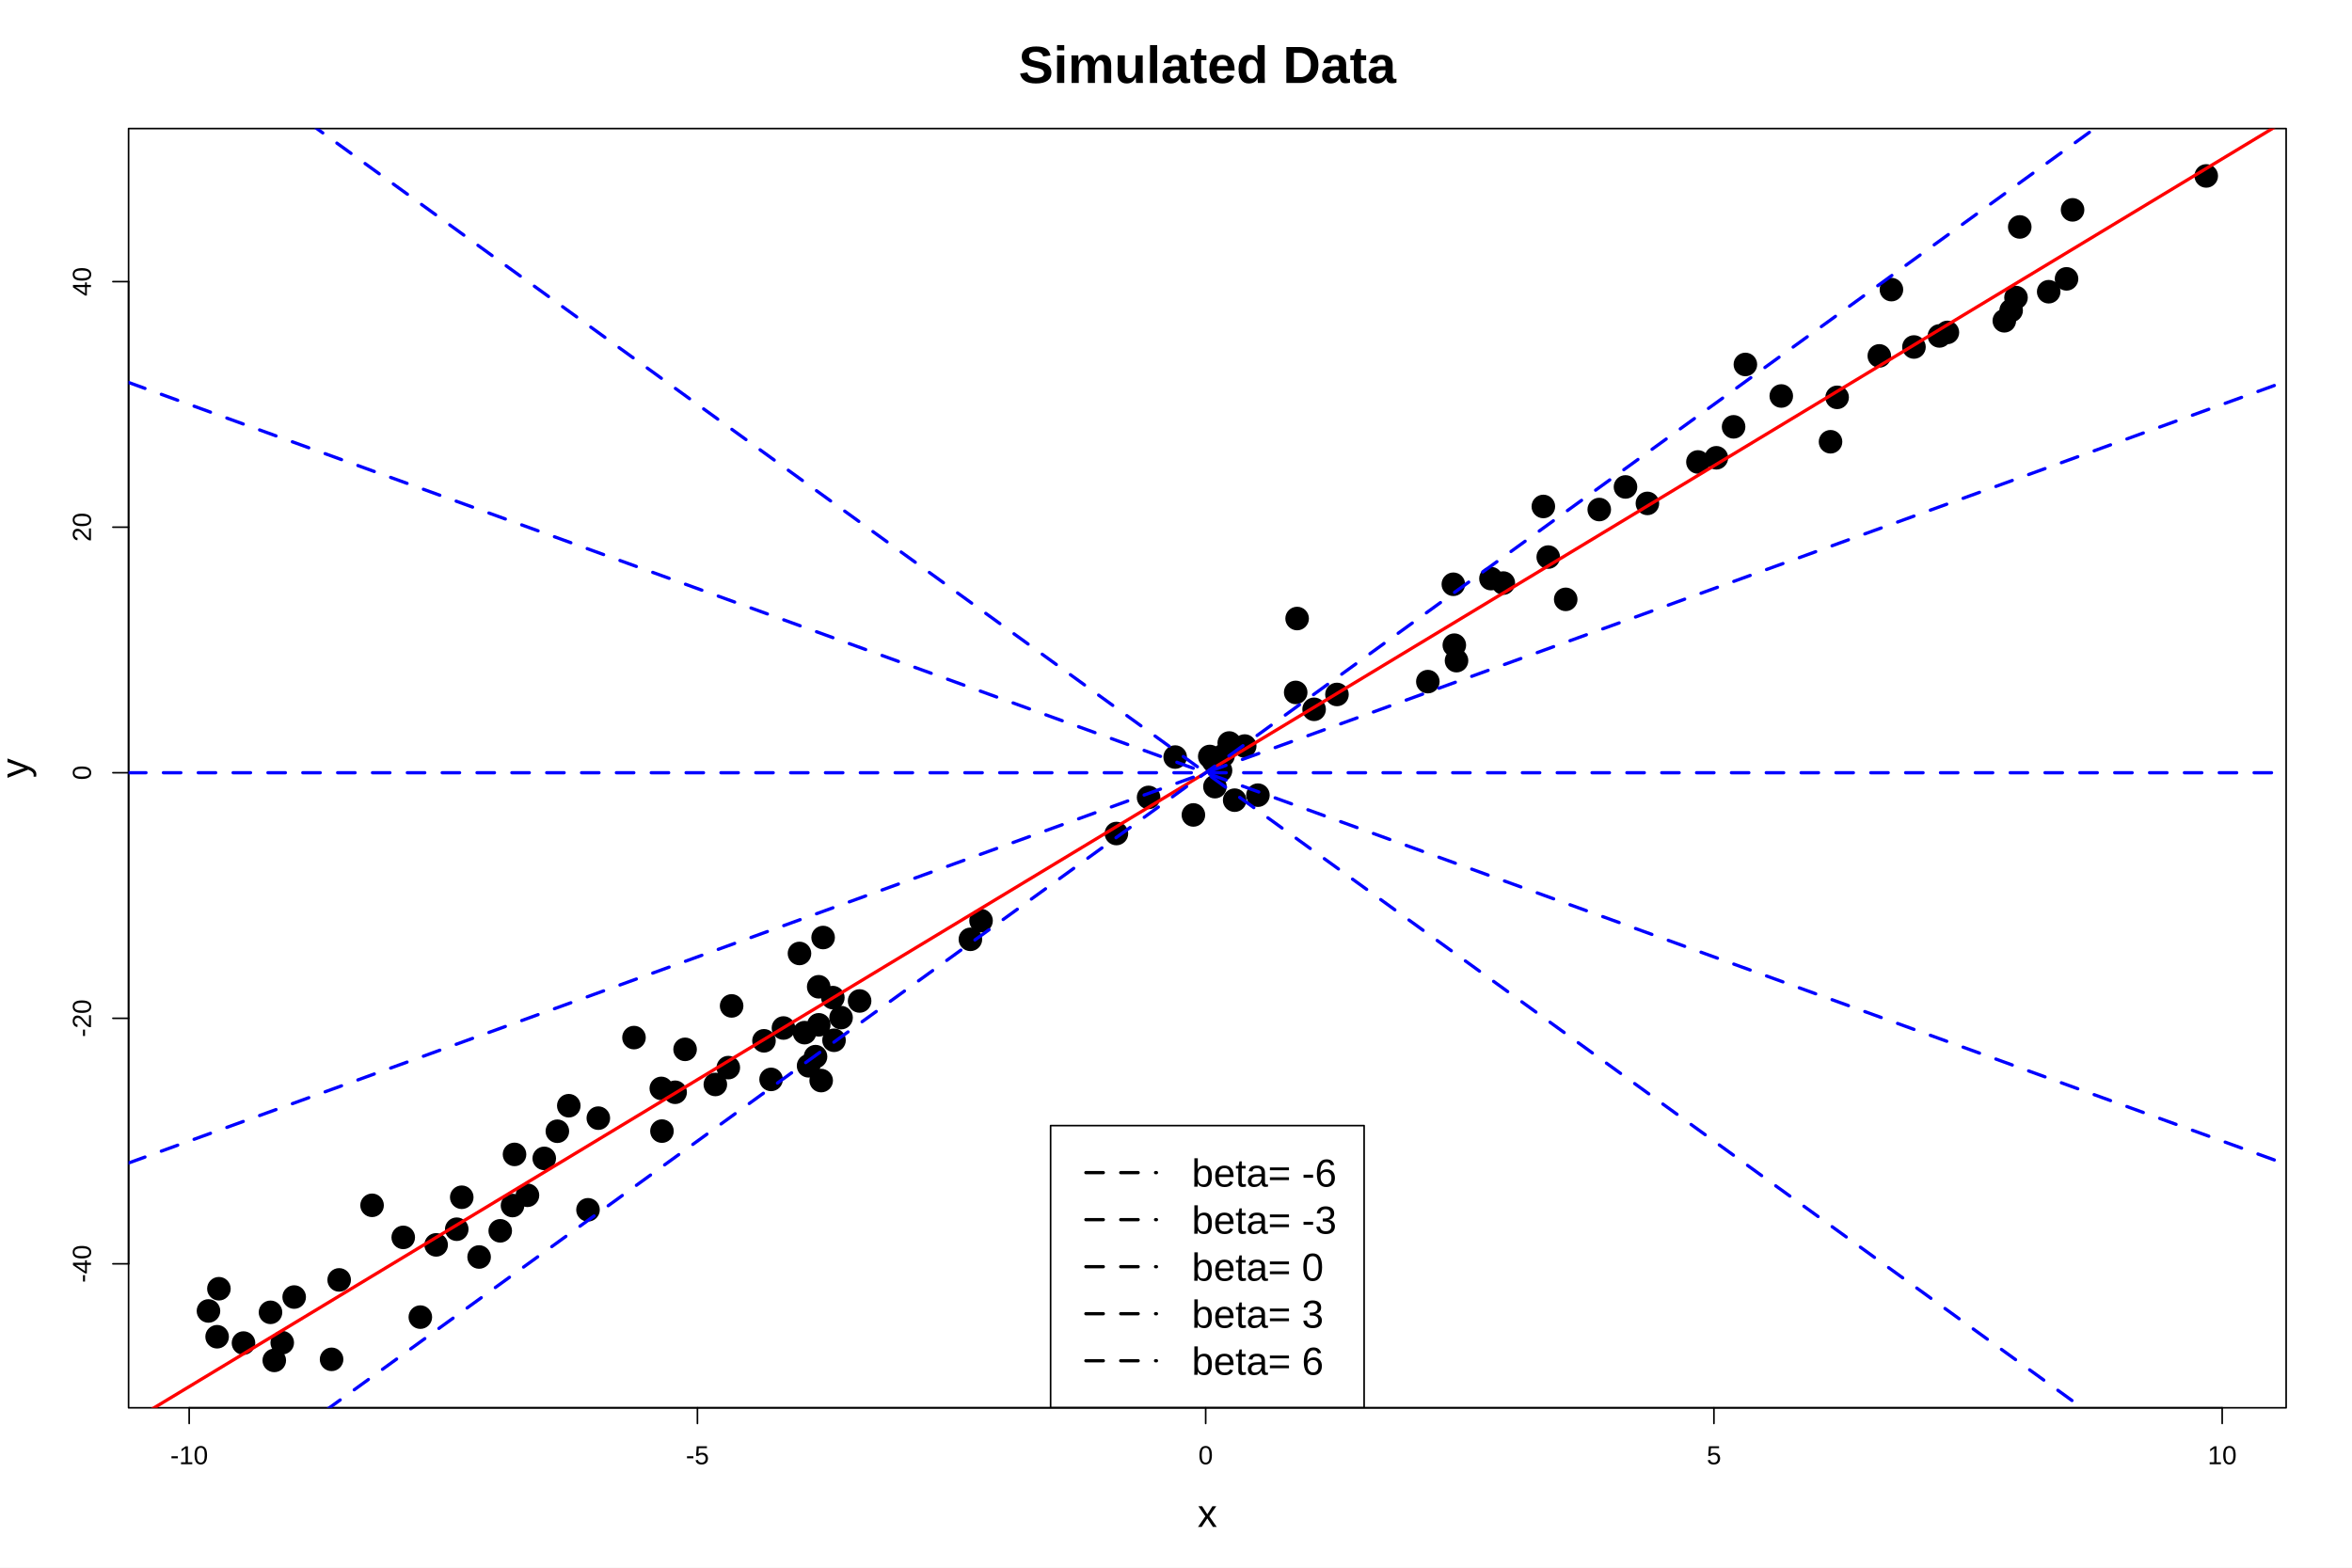
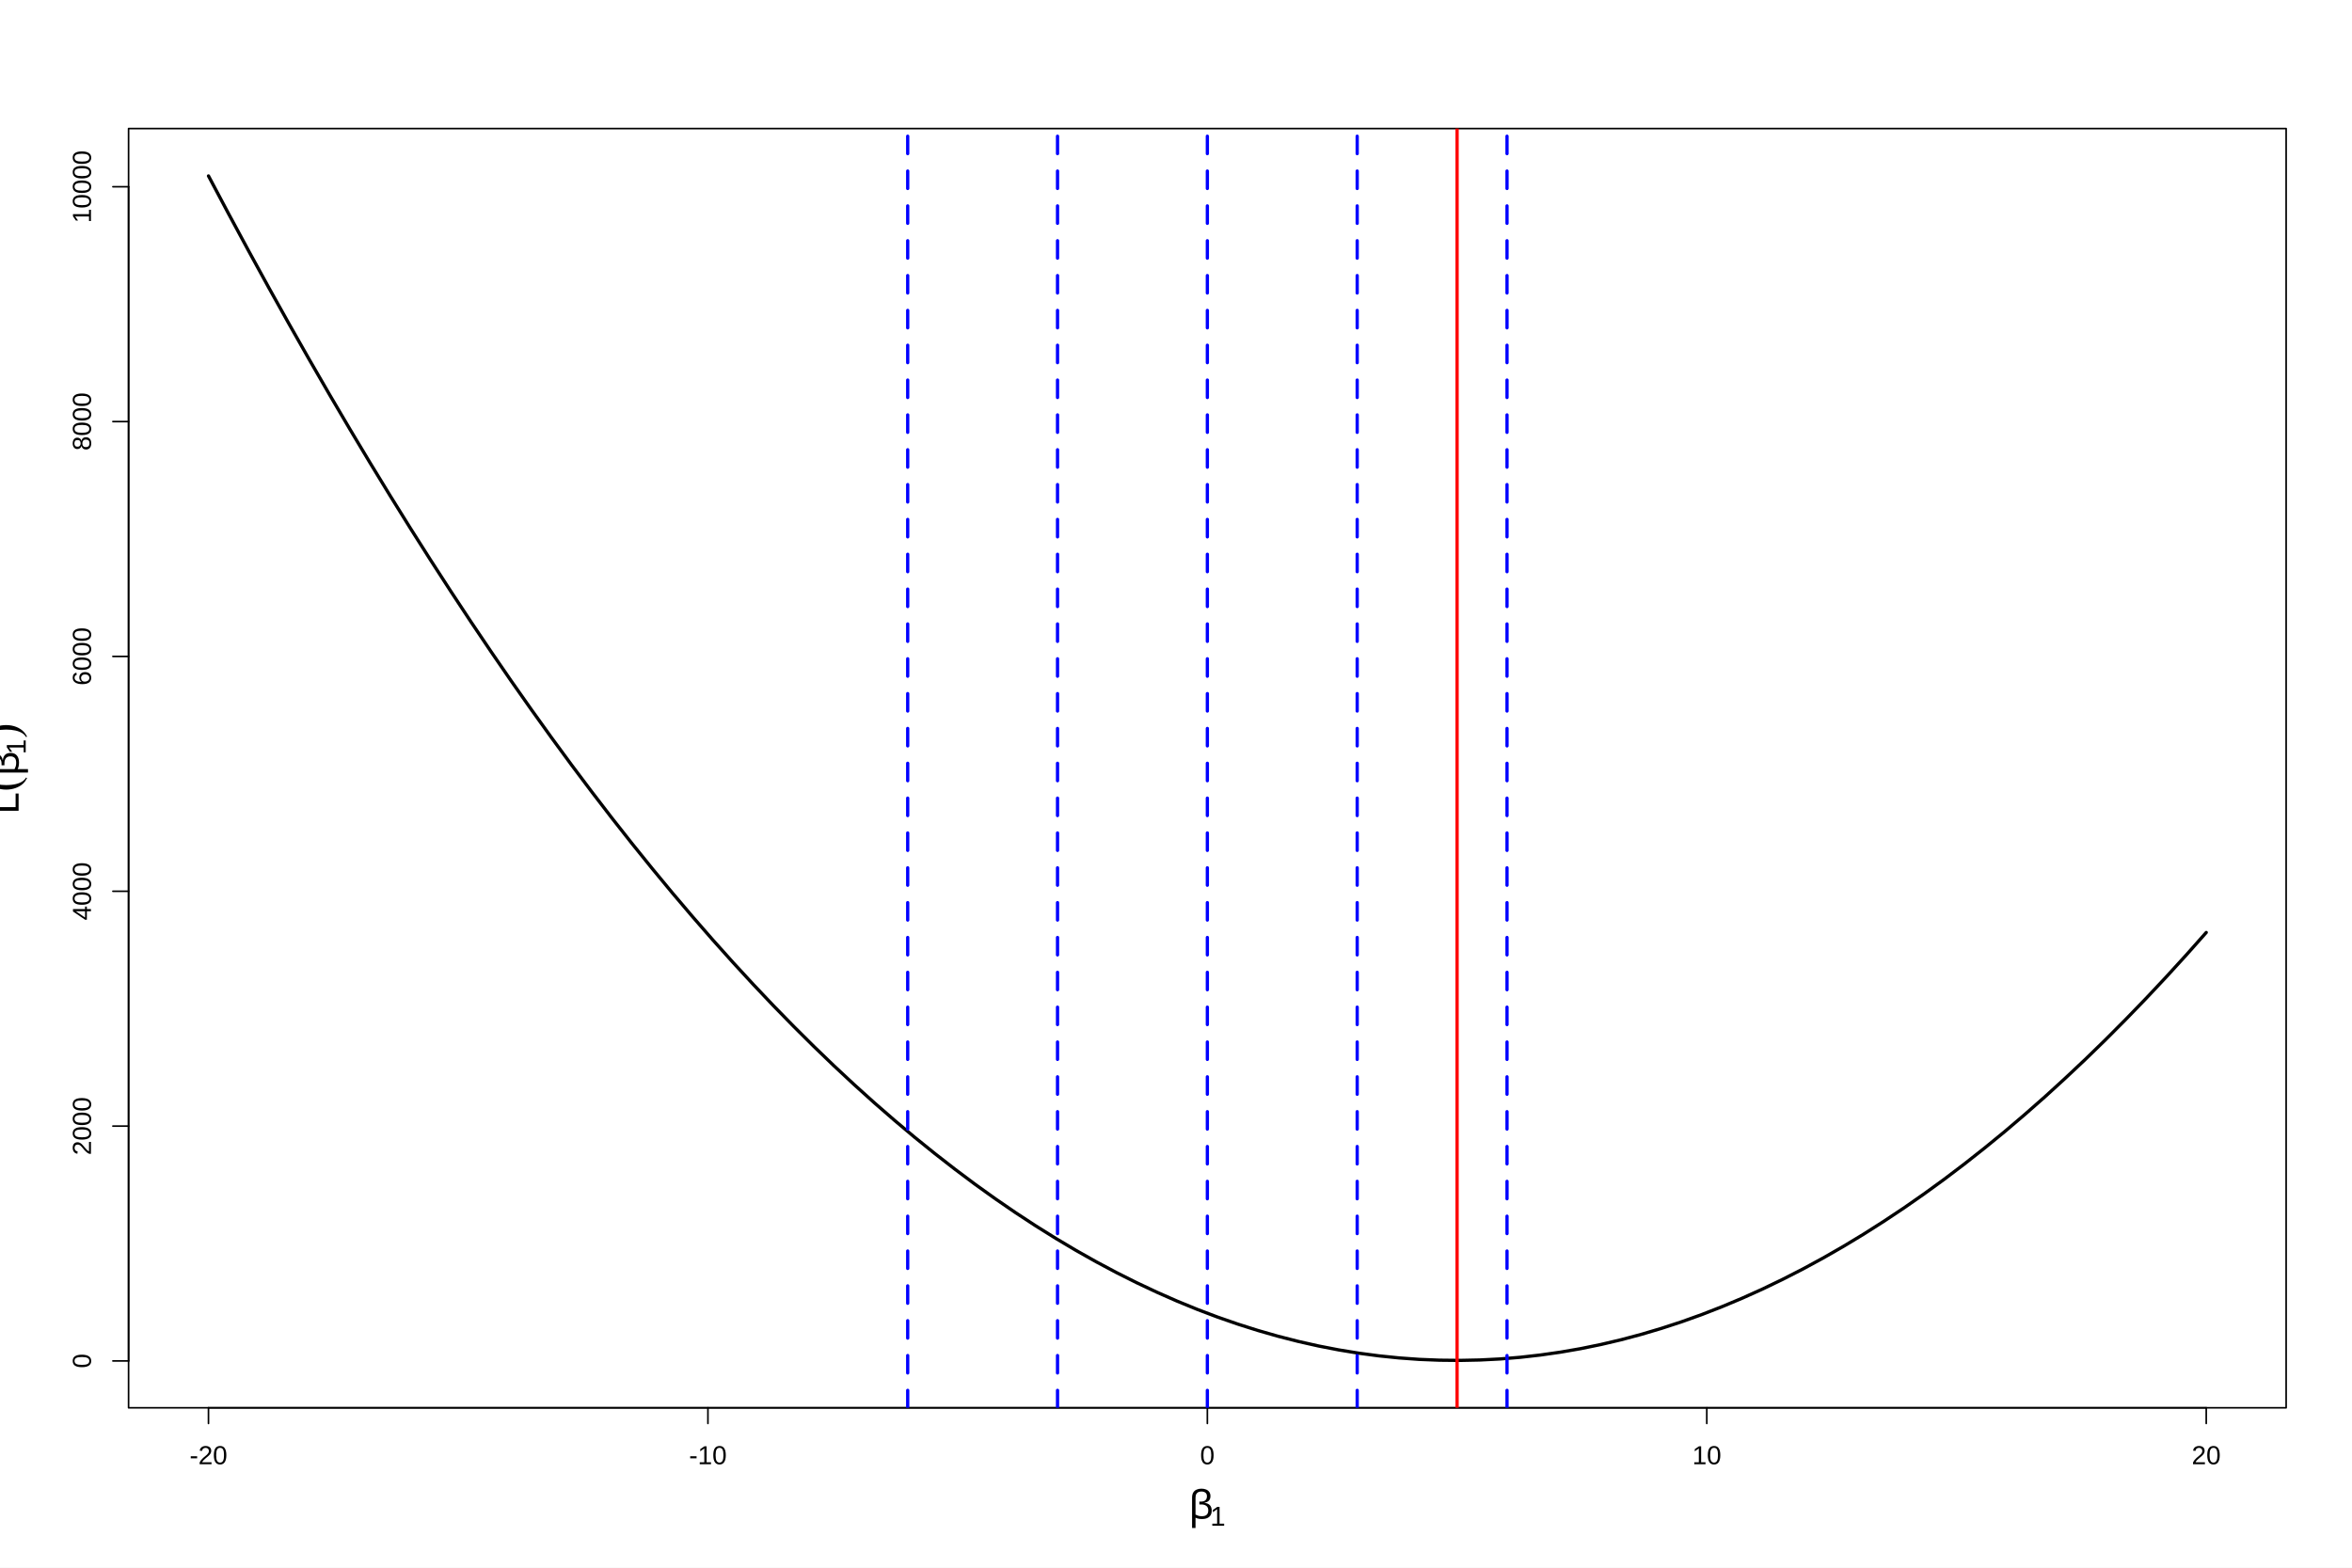
<svg xmlns="http://www.w3.org/2000/svg" viewBox="0 0 1080.00 720.00">
  <defs>
    <style type="text/css">
    line, polyline, path, rect, circle {
      fill: none;
      stroke: #000000;
      stroke-linecap: round;
      stroke-linejoin: round;
      stroke-miterlimit: 10.00;
    }
  </style>
  </defs>
  <rect width="100%" height="100%" style="stroke: none; fill: #FFFFFF;" />
  <defs>
    <clipPath id="cpNTkuMDR8MTA0OS43Nnw2NDYuNTZ8NTkuMDQ=">
      <rect x="59.04" y="59.04" width="990.72" height="587.52" />
    </clipPath>
  </defs>
-   <circle cx="193.01" cy="604.92" r="3.78pt" style="stroke-width: 0.75; fill: #000000;" clip-path="url(#cpNTkuMDR8MTA0OS43Nnw2NDYuNTZ8NTkuMDQ=)" />
-   <circle cx="667.80" cy="296.31" r="3.78pt" style="stroke-width: 0.75; fill: #000000;" clip-path="url(#cpNTkuMDR8MTA0OS43Nnw2NDYuNTZ8NTkuMDQ=)" />
-   <circle cx="655.64" cy="313.05" r="3.78pt" style="stroke-width: 0.75; fill: #000000;" clip-path="url(#cpNTkuMDR8MTA0OS43Nnw2NDYuNTZ8NTkuMDQ=)" />
-   <circle cx="668.81" cy="303.42" r="3.78pt" style="stroke-width: 0.75; fill: #000000;" clip-path="url(#cpNTkuMDR8MTA0OS43Nnw2NDYuNTZ8NTkuMDQ=)" />
-   <circle cx="890.56" cy="154.28" r="3.78pt" style="stroke-width: 0.75; fill: #000000;" clip-path="url(#cpNTkuMDR8MTA0OS43Nnw2NDYuNTZ8NTkuMDQ=)" />
-   <circle cx="684.62" cy="265.74" r="3.78pt" style="stroke-width: 0.75; fill: #000000;" clip-path="url(#cpNTkuMDR8MTA0OS43Nnw2NDYuNTZ8NTkuMDQ=)" />
-   <circle cx="95.73" cy="602.09" r="3.78pt" style="stroke-width: 0.75; fill: #000000;" clip-path="url(#cpNTkuMDR8MTA0OS43Nnw2NDYuNTZ8NTkuMDQ=)" />
-   <circle cx="303.96" cy="519.49" r="3.78pt" style="stroke-width: 0.75; fill: #000000;" clip-path="url(#cpNTkuMDR8MTA0OS43Nnw2NDYuNTZ8NTkuMDQ=)" />
-   <circle cx="708.68" cy="232.61" r="3.78pt" style="stroke-width: 0.75; fill: #000000;" clip-path="url(#cpNTkuMDR8MTA0OS43Nnw2NDYuNTZ8NTkuMDQ=)" />
-   <circle cx="566.94" cy="367.50" r="3.78pt" style="stroke-width: 0.75; fill: #000000;" clip-path="url(#cpNTkuMDR8MTA0OS43Nnw2NDYuNTZ8NTkuMDQ=)" />
-   <circle cx="734.35" cy="234.02" r="3.78pt" style="stroke-width: 0.75; fill: #000000;" clip-path="url(#cpNTkuMDR8MTA0OS43Nnw2NDYuNTZ8NTkuMDQ=)" />
-   <circle cx="595.62" cy="284.08" r="3.78pt" style="stroke-width: 0.75; fill: #000000;" clip-path="url(#cpNTkuMDR8MTA0OS43Nnw2NDYuNTZ8NTkuMDQ=)" />
-   <circle cx="350.81" cy="478.02" r="3.78pt" style="stroke-width: 0.75; fill: #000000;" clip-path="url(#cpNTkuMDR8MTA0OS43Nnw2NDYuNTZ8NTkuMDQ=)" />
-   <circle cx="948.92" cy="128.07" r="3.78pt" style="stroke-width: 0.75; fill: #000000;" clip-path="url(#cpNTkuMDR8MTA0OS43Nnw2NDYuNTZ8NTkuMDQ=)" />
-   <circle cx="359.75" cy="472.14" r="3.78pt" style="stroke-width: 0.75; fill: #000000;" clip-path="url(#cpNTkuMDR8MTA0OS43Nnw2NDYuNTZ8NTkuMDQ=)" />
-   <circle cx="868.51" cy="133.01" r="3.78pt" style="stroke-width: 0.75; fill: #000000;" clip-path="url(#cpNTkuMDR8MTA0OS43Nnw2NDYuNTZ8NTkuMDQ=)" />
-   <circle cx="354.07" cy="495.74" r="3.78pt" style="stroke-width: 0.75; fill: #000000;" clip-path="url(#cpNTkuMDR8MTA0OS43Nnw2NDYuNTZ8NTkuMDQ=)" />
-   <circle cx="335.95" cy="461.99" r="3.78pt" style="stroke-width: 0.75; fill: #000000;" clip-path="url(#cpNTkuMDR8MTA0OS43Nnw2NDYuNTZ8NTkuMDQ=)" />
-   <circle cx="261.18" cy="507.83" r="3.78pt" style="stroke-width: 0.75; fill: #000000;" clip-path="url(#cpNTkuMDR8MTA0OS43Nnw2NDYuNTZ8NTkuMDQ=)" />
-   <circle cx="303.66" cy="499.88" r="3.78pt" style="stroke-width: 0.75; fill: #000000;" clip-path="url(#cpNTkuMDR8MTA0OS43Nnw2NDYuNTZ8NTkuMDQ=)" />
-   <circle cx="382.43" cy="458.18" r="3.78pt" style="stroke-width: 0.75; fill: #000000;" clip-path="url(#cpNTkuMDR8MTA0OS43Nnw2NDYuNTZ8NTkuMDQ=)" />
-   <circle cx="369.44" cy="474.27" r="3.78pt" style="stroke-width: 0.75; fill: #000000;" clip-path="url(#cpNTkuMDR8MTA0OS43Nnw2NDYuNTZ8NTkuMDQ=)" />
-   <circle cx="235.34" cy="553.68" r="3.78pt" style="stroke-width: 0.75; fill: #000000;" clip-path="url(#cpNTkuMDR8MTA0OS43Nnw2NDYuNTZ8NTkuMDQ=)" />
-   <circle cx="124.21" cy="602.72" r="3.78pt" style="stroke-width: 0.75; fill: #000000;" clip-path="url(#cpNTkuMDR8MTA0OS43Nnw2NDYuNTZ8NTkuMDQ=)" />
-   <circle cx="291.12" cy="476.54" r="3.78pt" style="stroke-width: 0.75; fill: #000000;" clip-path="url(#cpNTkuMDR8MTA0OS43Nnw2NDYuNTZ8NTkuMDQ=)" />
-   <circle cx="843.58" cy="182.49" r="3.78pt" style="stroke-width: 0.75; fill: #000000;" clip-path="url(#cpNTkuMDR8MTA0OS43Nnw2NDYuNTZ8NTkuMDQ=)" />
-   <circle cx="577.62" cy="365.20" r="3.78pt" style="stroke-width: 0.75; fill: #000000;" clip-path="url(#cpNTkuMDR8MTA0OS43Nnw2NDYuNTZ8NTkuMDQ=)" />
-   <circle cx="940.73" cy="133.98" r="3.78pt" style="stroke-width: 0.75; fill: #000000;" clip-path="url(#cpNTkuMDR8MTA0OS43Nnw2NDYuNTZ8NTkuMDQ=)" />
-   <circle cx="862.95" cy="163.45" r="3.78pt" style="stroke-width: 0.75; fill: #000000;" clip-path="url(#cpNTkuMDR8MTA0OS43Nnw2NDYuNTZ8NTkuMDQ=)" />
-   <circle cx="129.60" cy="616.67" r="3.78pt" style="stroke-width: 0.75; fill: #000000;" clip-path="url(#cpNTkuMDR8MTA0OS43Nnw2NDYuNTZ8NTkuMDQ=)" />
-   <circle cx="512.64" cy="382.82" r="3.78pt" style="stroke-width: 0.75; fill: #000000;" clip-path="url(#cpNTkuMDR8MTA0OS43Nnw2NDYuNTZ8NTkuMDQ=)" />
-   <circle cx="334.43" cy="490.33" r="3.78pt" style="stroke-width: 0.75; fill: #000000;" clip-path="url(#cpNTkuMDR8MTA0OS43Nnw2NDYuNTZ8NTkuMDQ=)" />
-   <circle cx="371.29" cy="489.50" r="3.78pt" style="stroke-width: 0.75; fill: #000000;" clip-path="url(#cpNTkuMDR8MTA0OS43Nnw2NDYuNTZ8NTkuMDQ=)" />
-   <circle cx="560.45" cy="353.87" r="3.78pt" style="stroke-width: 0.75; fill: #000000;" clip-path="url(#cpNTkuMDR8MTA0OS43Nnw2NDYuNTZ8NTkuMDQ=)" />
-   <circle cx="255.93" cy="519.55" r="3.78pt" style="stroke-width: 0.75; fill: #000000;" clip-path="url(#cpNTkuMDR8MTA0OS43Nnw2NDYuNTZ8NTkuMDQ=)" />
-   <circle cx="796.04" cy="196.03" r="3.78pt" style="stroke-width: 0.75; fill: #000000;" clip-path="url(#cpNTkuMDR8MTA0OS43Nnw2NDYuNTZ8NTkuMDQ=)" />
-   <circle cx="274.74" cy="513.54" r="3.78pt" style="stroke-width: 0.75; fill: #000000;" clip-path="url(#cpNTkuMDR8MTA0OS43Nnw2NDYuNTZ8NTkuMDQ=)" />
-   <circle cx="328.47" cy="498.07" r="3.78pt" style="stroke-width: 0.75; fill: #000000;" clip-path="url(#cpNTkuMDR8MTA0OS43Nnw2NDYuNTZ8NTkuMDQ=)" />
-   <circle cx="1013.07" cy="80.80" r="3.78pt" style="stroke-width: 0.75; fill: #000000;" clip-path="url(#cpNTkuMDR8MTA0OS43Nnw2NDYuNTZ8NTkuMDQ=)" />
-   <circle cx="840.55" cy="202.89" r="3.78pt" style="stroke-width: 0.75; fill: #000000;" clip-path="url(#cpNTkuMDR8MTA0OS43Nnw2NDYuNTZ8NTkuMDQ=)" />
-   <circle cx="603.42" cy="325.77" r="3.78pt" style="stroke-width: 0.75; fill: #000000;" clip-path="url(#cpNTkuMDR8MTA0OS43Nnw2NDYuNTZ8NTkuMDQ=)" />
-   <circle cx="690.31" cy="267.79" r="3.78pt" style="stroke-width: 0.75; fill: #000000;" clip-path="url(#cpNTkuMDR8MTA0OS43Nnw2NDYuNTZ8NTkuMDQ=)" />
-   <circle cx="377.96" cy="430.58" r="3.78pt" style="stroke-width: 0.75; fill: #000000;" clip-path="url(#cpNTkuMDR8MTA0OS43Nnw2NDYuNTZ8NTkuMDQ=)" />
-   <circle cx="667.35" cy="268.34" r="3.78pt" style="stroke-width: 0.75; fill: #000000;" clip-path="url(#cpNTkuMDR8MTA0OS43Nnw2NDYuNTZ8NTkuMDQ=)" />
-   <circle cx="394.72" cy="459.72" r="3.78pt" style="stroke-width: 0.75; fill: #000000;" clip-path="url(#cpNTkuMDR8MTA0OS43Nnw2NDYuNTZ8NTkuMDQ=)" />
-   <circle cx="555.50" cy="347.43" r="3.78pt" style="stroke-width: 0.75; fill: #000000;" clip-path="url(#cpNTkuMDR8MTA0OS43Nnw2NDYuNTZ8NTkuMDQ=)" />
-   <circle cx="718.95" cy="275.27" r="3.78pt" style="stroke-width: 0.75; fill: #000000;" clip-path="url(#cpNTkuMDR8MTA0OS43Nnw2NDYuNTZ8NTkuMDQ=)" />
-   <circle cx="539.62" cy="347.70" r="3.78pt" style="stroke-width: 0.75; fill: #000000;" clip-path="url(#cpNTkuMDR8MTA0OS43Nnw2NDYuNTZ8NTkuMDQ=)" />
-   <circle cx="314.58" cy="481.94" r="3.78pt" style="stroke-width: 0.75; fill: #000000;" clip-path="url(#cpNTkuMDR8MTA0OS43Nnw2NDYuNTZ8NTkuMDQ=)" />
-   <circle cx="801.45" cy="167.39" r="3.78pt" style="stroke-width: 0.75; fill: #000000;" clip-path="url(#cpNTkuMDR8MTA0OS43Nnw2NDYuNTZ8NTkuMDQ=)" />
-   <circle cx="155.74" cy="587.83" r="3.78pt" style="stroke-width: 0.75; fill: #000000;" clip-path="url(#cpNTkuMDR8MTA0OS43Nnw2NDYuNTZ8NTkuMDQ=)" />
-   <circle cx="375.97" cy="470.67" r="3.78pt" style="stroke-width: 0.75; fill: #000000;" clip-path="url(#cpNTkuMDR8MTA0OS43Nnw2NDYuNTZ8NTkuMDQ=)" />
-   <circle cx="756.46" cy="231.20" r="3.78pt" style="stroke-width: 0.75; fill: #000000;" clip-path="url(#cpNTkuMDR8MTA0OS43Nnw2NDYuNTZ8NTkuMDQ=)" />
-   <circle cx="557.88" cy="361.29" r="3.78pt" style="stroke-width: 0.75; fill: #000000;" clip-path="url(#cpNTkuMDR8MTA0OS43Nnw2NDYuNTZ8NTkuMDQ=)" />
-   <circle cx="229.70" cy="565.29" r="3.78pt" style="stroke-width: 0.75; fill: #000000;" clip-path="url(#cpNTkuMDR8MTA0OS43Nnw2NDYuNTZ8NTkuMDQ=)" />
-   <circle cx="557.30" cy="349.70" r="3.78pt" style="stroke-width: 0.75; fill: #000000;" clip-path="url(#cpNTkuMDR8MTA0OS43Nnw2NDYuNTZ8NTkuMDQ=)" />
-   <circle cx="547.99" cy="374.28" r="3.78pt" style="stroke-width: 0.75; fill: #000000;" clip-path="url(#cpNTkuMDR8MTA0OS43Nnw2NDYuNTZ8NTkuMDQ=)" />
-   <circle cx="788.13" cy="210.25" r="3.78pt" style="stroke-width: 0.75; fill: #000000;" clip-path="url(#cpNTkuMDR8MTA0OS43Nnw2NDYuNTZ8NTkuMDQ=)" />
-   <circle cx="249.91" cy="532.02" r="3.78pt" style="stroke-width: 0.75; fill: #000000;" clip-path="url(#cpNTkuMDR8MTA0OS43Nnw2NDYuNTZ8NTkuMDQ=)" />
-   <circle cx="878.86" cy="159.37" r="3.78pt" style="stroke-width: 0.75; fill: #000000;" clip-path="url(#cpNTkuMDR8MTA0OS43Nnw2NDYuNTZ8NTkuMDQ=)" />
-   <circle cx="894.21" cy="152.67" r="3.78pt" style="stroke-width: 0.75; fill: #000000;" clip-path="url(#cpNTkuMDR8MTA0OS43Nnw2NDYuNTZ8NTkuMDQ=)" />
-   <circle cx="125.94" cy="624.80" r="3.78pt" style="stroke-width: 0.75; fill: #000000;" clip-path="url(#cpNTkuMDR8MTA0OS43Nnw2NDYuNTZ8NTkuMDQ=)" />
-   <circle cx="382.97" cy="477.77" r="3.78pt" style="stroke-width: 0.75; fill: #000000;" clip-path="url(#cpNTkuMDR8MTA0OS43Nnw2NDYuNTZ8NTkuMDQ=)" />
-   <circle cx="99.70" cy="613.93" r="3.78pt" style="stroke-width: 0.75; fill: #000000;" clip-path="url(#cpNTkuMDR8MTA0OS43Nnw2NDYuNTZ8NTkuMDQ=)" />
-   <circle cx="310.01" cy="501.65" r="3.78pt" style="stroke-width: 0.75; fill: #000000;" clip-path="url(#cpNTkuMDR8MTA0OS43Nnw2NDYuNTZ8NTkuMDQ=)" />
-   <circle cx="746.40" cy="223.64" r="3.78pt" style="stroke-width: 0.75; fill: #000000;" clip-path="url(#cpNTkuMDR8MTA0OS43Nnw2NDYuNTZ8NTkuMDQ=)" />
-   <circle cx="374.48" cy="485.29" r="3.78pt" style="stroke-width: 0.75; fill: #000000;" clip-path="url(#cpNTkuMDR8MTA0OS43Nnw2NDYuNTZ8NTkuMDQ=)" />
-   <circle cx="561.61" cy="347.06" r="3.78pt" style="stroke-width: 0.75; fill: #000000;" clip-path="url(#cpNTkuMDR8MTA0OS43Nnw2NDYuNTZ8NTkuMDQ=)" />
-   <circle cx="135.08" cy="595.70" r="3.78pt" style="stroke-width: 0.75; fill: #000000;" clip-path="url(#cpNTkuMDR8MTA0OS43Nnw2NDYuNTZ8NTkuMDQ=)" />
-   <circle cx="613.91" cy="318.95" r="3.78pt" style="stroke-width: 0.75; fill: #000000;" clip-path="url(#cpNTkuMDR8MTA0OS43Nnw2NDYuNTZ8NTkuMDQ=)" />
-   <circle cx="200.27" cy="571.74" r="3.78pt" style="stroke-width: 0.75; fill: #000000;" clip-path="url(#cpNTkuMDR8MTA0OS43Nnw2NDYuNTZ8NTkuMDQ=)" />
-   <circle cx="920.35" cy="147.33" r="3.78pt" style="stroke-width: 0.75; fill: #000000;" clip-path="url(#cpNTkuMDR8MTA0OS43Nnw2NDYuNTZ8NTkuMDQ=)" />
-   <circle cx="100.52" cy="591.88" r="3.78pt" style="stroke-width: 0.75; fill: #000000;" clip-path="url(#cpNTkuMDR8MTA0OS43Nnw2NDYuNTZ8NTkuMDQ=)" />
-   <circle cx="817.93" cy="181.87" r="3.78pt" style="stroke-width: 0.75; fill: #000000;" clip-path="url(#cpNTkuMDR8MTA0OS43Nnw2NDYuNTZ8NTkuMDQ=)" />
-   <circle cx="170.85" cy="553.57" r="3.78pt" style="stroke-width: 0.75; fill: #000000;" clip-path="url(#cpNTkuMDR8MTA0OS43Nnw2NDYuNTZ8NTkuMDQ=)" />
-   <circle cx="571.55" cy="342.64" r="3.78pt" style="stroke-width: 0.75; fill: #000000;" clip-path="url(#cpNTkuMDR8MTA0OS43Nnw2NDYuNTZ8NTkuMDQ=)" />
-   <circle cx="445.59" cy="431.41" r="3.78pt" style="stroke-width: 0.75; fill: #000000;" clip-path="url(#cpNTkuMDR8MTA0OS43Nnw2NDYuNTZ8NTkuMDQ=)" />
-   <circle cx="152.26" cy="624.31" r="3.78pt" style="stroke-width: 0.75; fill: #000000;" clip-path="url(#cpNTkuMDR8MTA0OS43Nnw2NDYuNTZ8NTkuMDQ=)" />
-   <circle cx="386.20" cy="467.37" r="3.78pt" style="stroke-width: 0.75; fill: #000000;" clip-path="url(#cpNTkuMDR8MTA0OS43Nnw2NDYuNTZ8NTkuMDQ=)" />
-   <circle cx="710.93" cy="255.85" r="3.78pt" style="stroke-width: 0.75; fill: #000000;" clip-path="url(#cpNTkuMDR8MTA0OS43Nnw2NDYuNTZ8NTkuMDQ=)" />
-   <circle cx="951.69" cy="96.38" r="3.78pt" style="stroke-width: 0.75; fill: #000000;" clip-path="url(#cpNTkuMDR8MTA0OS43Nnw2NDYuNTZ8NTkuMDQ=)" />
-   <circle cx="527.41" cy="366.23" r="3.78pt" style="stroke-width: 0.75; fill: #000000;" clip-path="url(#cpNTkuMDR8MTA0OS43Nnw2NDYuNTZ8NTkuMDQ=)" />
-   <circle cx="220.00" cy="577.31" r="3.78pt" style="stroke-width: 0.75; fill: #000000;" clip-path="url(#cpNTkuMDR8MTA0OS43Nnw2NDYuNTZ8NTkuMDQ=)" />
-   <circle cx="594.96" cy="318.01" r="3.78pt" style="stroke-width: 0.75; fill: #000000;" clip-path="url(#cpNTkuMDR8MTA0OS43Nnw2NDYuNTZ8NTkuMDQ=)" />
-   <circle cx="270.00" cy="555.63" r="3.78pt" style="stroke-width: 0.75; fill: #000000;" clip-path="url(#cpNTkuMDR8MTA0OS43Nnw2NDYuNTZ8NTkuMDQ=)" />
-   <circle cx="925.72" cy="136.67" r="3.78pt" style="stroke-width: 0.75; fill: #000000;" clip-path="url(#cpNTkuMDR8MTA0OS43Nnw2NDYuNTZ8NTkuMDQ=)" />
-   <circle cx="450.48" cy="422.84" r="3.78pt" style="stroke-width: 0.75; fill: #000000;" clip-path="url(#cpNTkuMDR8MTA0OS43Nnw2NDYuNTZ8NTkuMDQ=)" />
-   <circle cx="377.07" cy="496.28" r="3.78pt" style="stroke-width: 0.75; fill: #000000;" clip-path="url(#cpNTkuMDR8MTA0OS43Nnw2NDYuNTZ8NTkuMDQ=)" />
-   <circle cx="236.26" cy="530.19" r="3.78pt" style="stroke-width: 0.75; fill: #000000;" clip-path="url(#cpNTkuMDR8MTA0OS43Nnw2NDYuNTZ8NTkuMDQ=)" />
-   <circle cx="923.48" cy="142.60" r="3.78pt" style="stroke-width: 0.75; fill: #000000;" clip-path="url(#cpNTkuMDR8MTA0OS43Nnw2NDYuNTZ8NTkuMDQ=)" />
-   <circle cx="242.20" cy="548.96" r="3.78pt" style="stroke-width: 0.75; fill: #000000;" clip-path="url(#cpNTkuMDR8MTA0OS43Nnw2NDYuNTZ8NTkuMDQ=)" />
-   <circle cx="927.44" cy="104.23" r="3.78pt" style="stroke-width: 0.75; fill: #000000;" clip-path="url(#cpNTkuMDR8MTA0OS43Nnw2NDYuNTZ8NTkuMDQ=)" />
-   <circle cx="212.03" cy="549.87" r="3.78pt" style="stroke-width: 0.75; fill: #000000;" clip-path="url(#cpNTkuMDR8MTA0OS43Nnw2NDYuNTZ8NTkuMDQ=)" />
-   <circle cx="209.73" cy="564.55" r="3.78pt" style="stroke-width: 0.75; fill: #000000;" clip-path="url(#cpNTkuMDR8MTA0OS43Nnw2NDYuNTZ8NTkuMDQ=)" />
-   <circle cx="185.16" cy="568.30" r="3.78pt" style="stroke-width: 0.75; fill: #000000;" clip-path="url(#cpNTkuMDR8MTA0OS43Nnw2NDYuNTZ8NTkuMDQ=)" />
-   <circle cx="564.45" cy="341.24" r="3.78pt" style="stroke-width: 0.75; fill: #000000;" clip-path="url(#cpNTkuMDR8MTA0OS43Nnw2NDYuNTZ8NTkuMDQ=)" />
-   <circle cx="367.11" cy="437.90" r="3.78pt" style="stroke-width: 0.75; fill: #000000;" clip-path="url(#cpNTkuMDR8MTA0OS43Nnw2NDYuNTZ8NTkuMDQ=)" />
-   <circle cx="111.81" cy="616.84" r="3.78pt" style="stroke-width: 0.75; fill: #000000;" clip-path="url(#cpNTkuMDR8MTA0OS43Nnw2NDYuNTZ8NTkuMDQ=)" />
-   <circle cx="375.93" cy="453.20" r="3.78pt" style="stroke-width: 0.75; fill: #000000;" clip-path="url(#cpNTkuMDR8MTA0OS43Nnw2NDYuNTZ8NTkuMDQ=)" />
-   <circle cx="779.66" cy="212.17" r="3.78pt" style="stroke-width: 0.75; fill: #000000;" clip-path="url(#cpNTkuMDR8MTA0OS43Nnw2NDYuNTZ8NTkuMDQ=)" />
+   <polyline points="95.73,80.80 105.00,98.25 114.27,115.42 123.53,132.31 132.80,148.91 142.06,165.22 151.33,181.25 160.60,197.00 169.86,212.46 179.13,227.64 188.39,242.53 197.66,257.14 206.93,271.46 216.19,285.50 225.46,299.25 234.72,312.72 243.99,325.90 253.26,338.81 262.52,351.42 271.79,363.75 281.05,375.80 290.32,387.56 299.59,399.04 308.85,410.23 318.12,421.14 327.38,431.76 336.65,442.10 345.92,452.16 355.18,461.93 364.45,471.41 373.71,480.61 382.98,489.53 392.25,498.16 401.51,506.51 410.78,514.57 420.04,522.35 429.31,529.84 438.58,537.05 447.84,543.98 457.11,550.62 466.37,556.97 475.64,563.04 484.91,568.83 494.17,574.33 503.44,579.55 512.70,584.48 521.97,589.13 531.24,593.49 540.50,597.57 549.77,601.37 559.03,604.88 568.30,608.10 577.56,611.04 586.83,613.70 596.10,616.07 605.36,618.16 614.63,619.96 623.89,621.48 633.16,622.71 642.43,623.66 651.69,624.33 660.96,624.70 670.22,624.80 679.49,624.61 688.76,624.14 698.02,623.38 707.29,622.33 716.55,621.01 725.82,619.40 735.09,617.50 744.35,615.32 753.62,612.85 762.88,610.10 772.15,607.07 781.42,603.75 790.68,600.14 799.95,596.25 809.21,592.08 818.48,587.62 827.75,582.88 837.01,577.85 846.28,572.54 855.54,566.95 864.81,561.06 874.08,554.90 883.34,548.45 892.61,541.72 901.87,534.70 911.14,527.39 920.41,519.81 929.67,511.93 938.94,503.78 948.20,495.33 957.47,486.61 966.74,477.60 976.00,468.30 985.27,458.72 994.53,448.86 1003.80,438.71 1013.07,428.27 " style="stroke-width: 1.50;" clip-path="url(#cpNTkuMDR8MTA0OS43Nnw2NDYuNTZ8NTkuMDQ=)" />
  <defs>
    <clipPath id="cpMHwxMDgwfDcyMHww">
      <rect x="0.00" y="0.00" width="1080.00" height="720.00" />
    </clipPath>
  </defs>
-   <line x1="86.87" y1="646.56" x2="1020.39" y2="646.56" style="stroke-width: 0.75;" clip-path="url(#cpMHwxMDgwfDcyMHww)" />
-   <line x1="86.87" y1="646.56" x2="86.87" y2="653.76" style="stroke-width: 0.75;" clip-path="url(#cpMHwxMDgwfDcyMHww)" />
-   <line x1="320.25" y1="646.56" x2="320.25" y2="653.76" style="stroke-width: 0.75;" clip-path="url(#cpMHwxMDgwfDcyMHww)" />
-   <line x1="553.63" y1="646.56" x2="553.63" y2="653.76" style="stroke-width: 0.75;" clip-path="url(#cpMHwxMDgwfDcyMHww)" />
-   <line x1="787.01" y1="646.56" x2="787.01" y2="653.76" style="stroke-width: 0.75;" clip-path="url(#cpMHwxMDgwfDcyMHww)" />
-   <line x1="1020.39" y1="646.56" x2="1020.39" y2="653.76" style="stroke-width: 0.75;" clip-path="url(#cpMHwxMDgwfDcyMHww)" />
+   <line x1="95.73" y1="646.56" x2="1013.07" y2="646.56" style="stroke-width: 0.75;" clip-path="url(#cpMHwxMDgwfDcyMHww)" />
+   <line x1="95.73" y1="646.56" x2="95.73" y2="653.76" style="stroke-width: 0.75;" clip-path="url(#cpMHwxMDgwfDcyMHww)" />
+   <line x1="325.07" y1="646.56" x2="325.07" y2="653.76" style="stroke-width: 0.75;" clip-path="url(#cpMHwxMDgwfDcyMHww)" />
+   <line x1="554.40" y1="646.56" x2="554.40" y2="653.76" style="stroke-width: 0.75;" clip-path="url(#cpMHwxMDgwfDcyMHww)" />
+   <line x1="783.73" y1="646.56" x2="783.73" y2="653.76" style="stroke-width: 0.75;" clip-path="url(#cpMHwxMDgwfDcyMHww)" />
+   <line x1="1013.07" y1="646.56" x2="1013.07" y2="653.76" style="stroke-width: 0.75;" clip-path="url(#cpMHwxMDgwfDcyMHww)" />
  <g clip-path="url(#cpMHwxMDgwfDcyMHww)">
-     <text x="78.20" y="672.48" style="font-size: 12.00px; font-family: Arial;" textLength="17.34px" lengthAdjust="spacingAndGlyphs">-10</text>
+     <text x="87.06" y="672.48" style="font-size: 12.00px; font-family: Arial;" textLength="17.34px" lengthAdjust="spacingAndGlyphs">-20</text>
  </g>
  <g clip-path="url(#cpMHwxMDgwfDcyMHww)">
-     <text x="314.92" y="672.48" style="font-size: 12.00px; font-family: Arial;" textLength="10.67px" lengthAdjust="spacingAndGlyphs">-5</text>
+     <text x="316.39" y="672.48" style="font-size: 12.00px; font-family: Arial;" textLength="17.34px" lengthAdjust="spacingAndGlyphs">-10</text>
  </g>
  <g clip-path="url(#cpMHwxMDgwfDcyMHww)">
-     <text x="550.29" y="672.48" style="font-size: 12.00px; font-family: Arial;" textLength="6.67px" lengthAdjust="spacingAndGlyphs">0</text>
+     <text x="551.06" y="672.48" style="font-size: 12.00px; font-family: Arial;" textLength="6.67px" lengthAdjust="spacingAndGlyphs">0</text>
  </g>
  <g clip-path="url(#cpMHwxMDgwfDcyMHww)">
-     <text x="783.68" y="672.48" style="font-size: 12.00px; font-family: Arial;" textLength="6.67px" lengthAdjust="spacingAndGlyphs">5</text>
+     <text x="777.06" y="672.48" style="font-size: 12.00px; font-family: Arial;" textLength="13.35px" lengthAdjust="spacingAndGlyphs">10</text>
  </g>
  <g clip-path="url(#cpMHwxMDgwfDcyMHww)">
-     <text x="1013.72" y="672.48" style="font-size: 12.00px; font-family: Arial;" textLength="13.35px" lengthAdjust="spacingAndGlyphs">10</text>
+     <text x="1006.39" y="672.48" style="font-size: 12.00px; font-family: Arial;" textLength="13.35px" lengthAdjust="spacingAndGlyphs">20</text>
  </g>
-   <line x1="59.04" y1="580.44" x2="59.04" y2="129.34" style="stroke-width: 0.75;" clip-path="url(#cpMHwxMDgwfDcyMHww)" />
-   <line x1="59.04" y1="580.44" x2="51.84" y2="580.44" style="stroke-width: 0.75;" clip-path="url(#cpMHwxMDgwfDcyMHww)" />
-   <line x1="59.04" y1="467.67" x2="51.84" y2="467.67" style="stroke-width: 0.75;" clip-path="url(#cpMHwxMDgwfDcyMHww)" />
-   <line x1="59.04" y1="354.89" x2="51.84" y2="354.89" style="stroke-width: 0.75;" clip-path="url(#cpMHwxMDgwfDcyMHww)" />
-   <line x1="59.04" y1="242.12" x2="51.84" y2="242.12" style="stroke-width: 0.75;" clip-path="url(#cpMHwxMDgwfDcyMHww)" />
-   <line x1="59.04" y1="129.34" x2="51.84" y2="129.34" style="stroke-width: 0.75;" clip-path="url(#cpMHwxMDgwfDcyMHww)" />
+   <line x1="59.04" y1="625.05" x2="59.04" y2="85.76" style="stroke-width: 0.75;" clip-path="url(#cpMHwxMDgwfDcyMHww)" />
+   <line x1="59.04" y1="625.05" x2="51.84" y2="625.05" style="stroke-width: 0.75;" clip-path="url(#cpMHwxMDgwfDcyMHww)" />
+   <line x1="59.04" y1="517.19" x2="51.84" y2="517.19" style="stroke-width: 0.75;" clip-path="url(#cpMHwxMDgwfDcyMHww)" />
+   <line x1="59.04" y1="409.33" x2="51.84" y2="409.33" style="stroke-width: 0.75;" clip-path="url(#cpMHwxMDgwfDcyMHww)" />
+   <line x1="59.04" y1="301.47" x2="51.84" y2="301.47" style="stroke-width: 0.75;" clip-path="url(#cpMHwxMDgwfDcyMHww)" />
+   <line x1="59.04" y1="193.61" x2="51.84" y2="193.61" style="stroke-width: 0.75;" clip-path="url(#cpMHwxMDgwfDcyMHww)" />
+   <line x1="59.04" y1="85.76" x2="51.84" y2="85.76" style="stroke-width: 0.75;" clip-path="url(#cpMHwxMDgwfDcyMHww)" />
  <g clip-path="url(#cpMHwxMDgwfDcyMHww)">
-     <text transform="translate(41.76,589.11) rotate(-90)" style="font-size: 12.00px; font-family: Arial;" textLength="17.34px" lengthAdjust="spacingAndGlyphs">-40</text>
+     <text transform="translate(41.76,628.38) rotate(-90)" style="font-size: 12.00px; font-family: Arial;" textLength="6.67px" lengthAdjust="spacingAndGlyphs">0</text>
  </g>
  <g clip-path="url(#cpMHwxMDgwfDcyMHww)">
-     <text transform="translate(41.76,476.34) rotate(-90)" style="font-size: 12.00px; font-family: Arial;" textLength="17.34px" lengthAdjust="spacingAndGlyphs">-20</text>
+     <text transform="translate(41.76,530.54) rotate(-90)" style="font-size: 12.00px; font-family: Arial;" textLength="26.70px" lengthAdjust="spacingAndGlyphs">2000</text>
  </g>
  <g clip-path="url(#cpMHwxMDgwfDcyMHww)">
-     <text transform="translate(41.76,358.23) rotate(-90)" style="font-size: 12.00px; font-family: Arial;" textLength="6.67px" lengthAdjust="spacingAndGlyphs">0</text>
+     <text transform="translate(41.76,422.68) rotate(-90)" style="font-size: 12.00px; font-family: Arial;" textLength="26.70px" lengthAdjust="spacingAndGlyphs">4000</text>
  </g>
  <g clip-path="url(#cpMHwxMDgwfDcyMHww)">
-     <text transform="translate(41.76,248.79) rotate(-90)" style="font-size: 12.00px; font-family: Arial;" textLength="13.35px" lengthAdjust="spacingAndGlyphs">20</text>
+     <text transform="translate(41.76,314.82) rotate(-90)" style="font-size: 12.00px; font-family: Arial;" textLength="26.70px" lengthAdjust="spacingAndGlyphs">6000</text>
  </g>
  <g clip-path="url(#cpMHwxMDgwfDcyMHww)">
-     <text transform="translate(41.76,136.02) rotate(-90)" style="font-size: 12.00px; font-family: Arial;" textLength="13.35px" lengthAdjust="spacingAndGlyphs">40</text>
+     <text transform="translate(41.76,206.96) rotate(-90)" style="font-size: 12.00px; font-family: Arial;" textLength="26.70px" lengthAdjust="spacingAndGlyphs">8000</text>
+   </g>
+   <g clip-path="url(#cpMHwxMDgwfDcyMHww)">
+     <text transform="translate(41.76,102.44) rotate(-90)" style="font-size: 12.00px; font-family: Arial;" textLength="33.37px" lengthAdjust="spacingAndGlyphs">10000</text>
  </g>
  <polyline points="59.04,646.56 1049.76,646.56 1049.76,59.04 59.04,59.04 59.04,646.56 " style="stroke-width: 0.75;" clip-path="url(#cpMHwxMDgwfDcyMHww)" />
  <g clip-path="url(#cpMHwxMDgwfDcyMHww)">
-     <text x="467.71" y="38.11" style="font-size: 24.00px; font-weight: bold; font-family: Arial;" textLength="173.38px" lengthAdjust="spacingAndGlyphs">Simulated Data</text>
+     <text x="545.85" y="697.47" style="font-size: 18.00px; font-family: Symbol;" textLength="9.88px" lengthAdjust="spacingAndGlyphs">β</text>
  </g>
  <g clip-path="url(#cpMHwxMDgwfDcyMHww)">
-     <text x="549.90" y="701.28" style="font-size: 18.00px; font-family: Arial;" textLength="9.00px" lengthAdjust="spacingAndGlyphs">x</text>
+     <text x="555.72" y="700.73" style="font-size: 12.60px; font-family: Arial;" textLength="7.23px" lengthAdjust="spacingAndGlyphs">1</text>
  </g>
  <g clip-path="url(#cpMHwxMDgwfDcyMHww)">
-     <text transform="translate(12.96,357.30) rotate(-90)" style="font-size: 18.00px; font-family: Arial;" textLength="9.00px" lengthAdjust="spacingAndGlyphs">y</text>
+     <text transform="translate(8.54,373.85) rotate(-90)" style="font-size: 18.00px; font-family: Arial;" textLength="10.01px" lengthAdjust="spacingAndGlyphs">L</text>
+   </g>
+   <g clip-path="url(#cpMHwxMDgwfDcyMHww)">
+     <text transform="translate(8.54,363.84) rotate(-90)" style="font-size: 22.50px; font-family: Symbol;" textLength="7.49px" lengthAdjust="spacingAndGlyphs">(</text>
+   </g>
+   <g clip-path="url(#cpMHwxMDgwfDcyMHww)">
+     <text transform="translate(8.54,356.35) rotate(-90)" style="font-size: 18.00px; font-family: Symbol;" textLength="9.88px" lengthAdjust="spacingAndGlyphs">β</text>
+   </g>
+   <g clip-path="url(#cpMHwxMDgwfDcyMHww)">
+     <text transform="translate(11.80,346.47) rotate(-90)" style="font-size: 12.60px; font-family: Arial;" textLength="7.23px" lengthAdjust="spacingAndGlyphs">1</text>
+   </g>
+   <g clip-path="url(#cpMHwxMDgwfDcyMHww)">
+     <text transform="translate(8.54,339.24) rotate(-90)" style="font-size: 22.50px; font-family: Symbol;" textLength="7.49px" lengthAdjust="spacingAndGlyphs">)</text>
  </g>
  <defs>
    <clipPath id="cpNTkuMDR8MTA0OS43Nnw2NDYuNTZ8NTkuMDQ=">
      <rect x="59.04" y="59.04" width="990.72" height="587.52" />
    </clipPath>
  </defs>
-   <line x1="59.04" y1="653.64" x2="1049.76" y2="55.22" style="stroke-width: 1.50; stroke: #FF0000;" clip-path="url(#cpNTkuMDR8MTA0OS43Nnw2NDYuNTZ8NTkuMDQ=)" />
-   <line x1="64.01" y1="0.00" x2="1049.76" y2="714.50" style="stroke-width: 1.50; stroke: #0000FF; stroke-dasharray: 8.00,8.00;" clip-path="url(#cpNTkuMDR8MTA0OS43Nnw2NDYuNTZ8NTkuMDQ=)" />
-   <line x1="59.04" y1="175.65" x2="1049.76" y2="534.70" style="stroke-width: 1.50; stroke: #0000FF; stroke-dasharray: 8.00,8.00;" clip-path="url(#cpNTkuMDR8MTA0OS43Nnw2NDYuNTZ8NTkuMDQ=)" />
-   <line x1="59.04" y1="354.89" x2="1049.76" y2="354.89" style="stroke-width: 1.50; stroke: #0000FF; stroke-dasharray: 8.00,8.00;" clip-path="url(#cpNTkuMDR8MTA0OS43Nnw2NDYuNTZ8NTkuMDQ=)" />
-   <line x1="59.04" y1="534.14" x2="1049.76" y2="175.09" style="stroke-width: 1.50; stroke: #0000FF; stroke-dasharray: 8.00,8.00;" clip-path="url(#cpNTkuMDR8MTA0OS43Nnw2NDYuNTZ8NTkuMDQ=)" />
-   <line x1="59.04" y1="713.39" x2="1043.26" y2="0.00" style="stroke-width: 1.50; stroke: #0000FF; stroke-dasharray: 8.00,8.00;" clip-path="url(#cpNTkuMDR8MTA0OS43Nnw2NDYuNTZ8NTkuMDQ=)" />
-   <rect x="482.42" y="516.96" width="143.96" height="129.60" style="stroke-width: 0.75;" clip-path="url(#cpNTkuMDR8MTA0OS43Nnw2NDYuNTZ8NTkuMDQ=)" />
-   <line x1="498.62" y1="538.56" x2="531.02" y2="538.56" style="stroke-width: 1.50; stroke-dasharray: 8.00,8.00;" clip-path="url(#cpNTkuMDR8MTA0OS43Nnw2NDYuNTZ8NTkuMDQ=)" />
-   <line x1="498.62" y1="560.16" x2="531.02" y2="560.16" style="stroke-width: 1.50; stroke-dasharray: 8.00,8.00;" clip-path="url(#cpNTkuMDR8MTA0OS43Nnw2NDYuNTZ8NTkuMDQ=)" />
-   <line x1="498.62" y1="581.76" x2="531.02" y2="581.76" style="stroke-width: 1.50; stroke-dasharray: 8.00,8.00;" clip-path="url(#cpNTkuMDR8MTA0OS43Nnw2NDYuNTZ8NTkuMDQ=)" />
-   <line x1="498.62" y1="603.36" x2="531.02" y2="603.36" style="stroke-width: 1.50; stroke-dasharray: 8.00,8.00;" clip-path="url(#cpNTkuMDR8MTA0OS43Nnw2NDYuNTZ8NTkuMDQ=)" />
-   <line x1="498.62" y1="624.96" x2="531.02" y2="624.96" style="stroke-width: 1.50; stroke-dasharray: 8.00,8.00;" clip-path="url(#cpNTkuMDR8MTA0OS43Nnw2NDYuNTZ8NTkuMDQ=)" />
-   <g clip-path="url(#cpNTkuMDR8MTA0OS43Nnw2NDYuNTZ8NTkuMDQ=)">
-     <text x="547.22" y="545.01" style="font-size: 18.00px; font-family: Arial;" textLength="66.55px" lengthAdjust="spacingAndGlyphs">beta= -6</text>
-   </g>
-   <g clip-path="url(#cpNTkuMDR8MTA0OS43Nnw2NDYuNTZ8NTkuMDQ=)">
-     <text x="547.22" y="566.61" style="font-size: 18.00px; font-family: Arial;" textLength="66.55px" lengthAdjust="spacingAndGlyphs">beta= -3</text>
-   </g>
-   <g clip-path="url(#cpNTkuMDR8MTA0OS43Nnw2NDYuNTZ8NTkuMDQ=)">
-     <text x="547.22" y="588.21" style="font-size: 18.00px; font-family: Arial;" textLength="60.56px" lengthAdjust="spacingAndGlyphs">beta= 0</text>
-   </g>
-   <g clip-path="url(#cpNTkuMDR8MTA0OS43Nnw2NDYuNTZ8NTkuMDQ=)">
-     <text x="547.22" y="609.81" style="font-size: 18.00px; font-family: Arial;" textLength="60.56px" lengthAdjust="spacingAndGlyphs">beta= 3</text>
-   </g>
-   <g clip-path="url(#cpNTkuMDR8MTA0OS43Nnw2NDYuNTZ8NTkuMDQ=)">
-     <text x="547.22" y="631.41" style="font-size: 18.00px; font-family: Arial;" textLength="60.56px" lengthAdjust="spacingAndGlyphs">beta= 6</text>
-   </g>
+   <line x1="669.07" y1="646.56" x2="669.07" y2="59.04" style="stroke-width: 1.50; stroke: #FF0000;" clip-path="url(#cpNTkuMDR8MTA0OS43Nnw2NDYuNTZ8NTkuMDQ=)" />
+   <line x1="416.80" y1="646.56" x2="416.80" y2="59.04" style="stroke-width: 1.50; stroke: #0000FF; stroke-dasharray: 8.00,8.00;" clip-path="url(#cpNTkuMDR8MTA0OS43Nnw2NDYuNTZ8NTkuMDQ=)" />
+   <line x1="485.60" y1="646.56" x2="485.60" y2="59.04" style="stroke-width: 1.50; stroke: #0000FF; stroke-dasharray: 8.00,8.00;" clip-path="url(#cpNTkuMDR8MTA0OS43Nnw2NDYuNTZ8NTkuMDQ=)" />
+   <line x1="554.40" y1="646.56" x2="554.40" y2="59.04" style="stroke-width: 1.50; stroke: #0000FF; stroke-dasharray: 8.00,8.00;" clip-path="url(#cpNTkuMDR8MTA0OS43Nnw2NDYuNTZ8NTkuMDQ=)" />
+   <line x1="623.20" y1="646.56" x2="623.20" y2="59.04" style="stroke-width: 1.50; stroke: #0000FF; stroke-dasharray: 8.00,8.00;" clip-path="url(#cpNTkuMDR8MTA0OS43Nnw2NDYuNTZ8NTkuMDQ=)" />
+   <line x1="692.00" y1="646.56" x2="692.00" y2="59.04" style="stroke-width: 1.50; stroke: #0000FF; stroke-dasharray: 8.00,8.00;" clip-path="url(#cpNTkuMDR8MTA0OS43Nnw2NDYuNTZ8NTkuMDQ=)" />
</svg>
